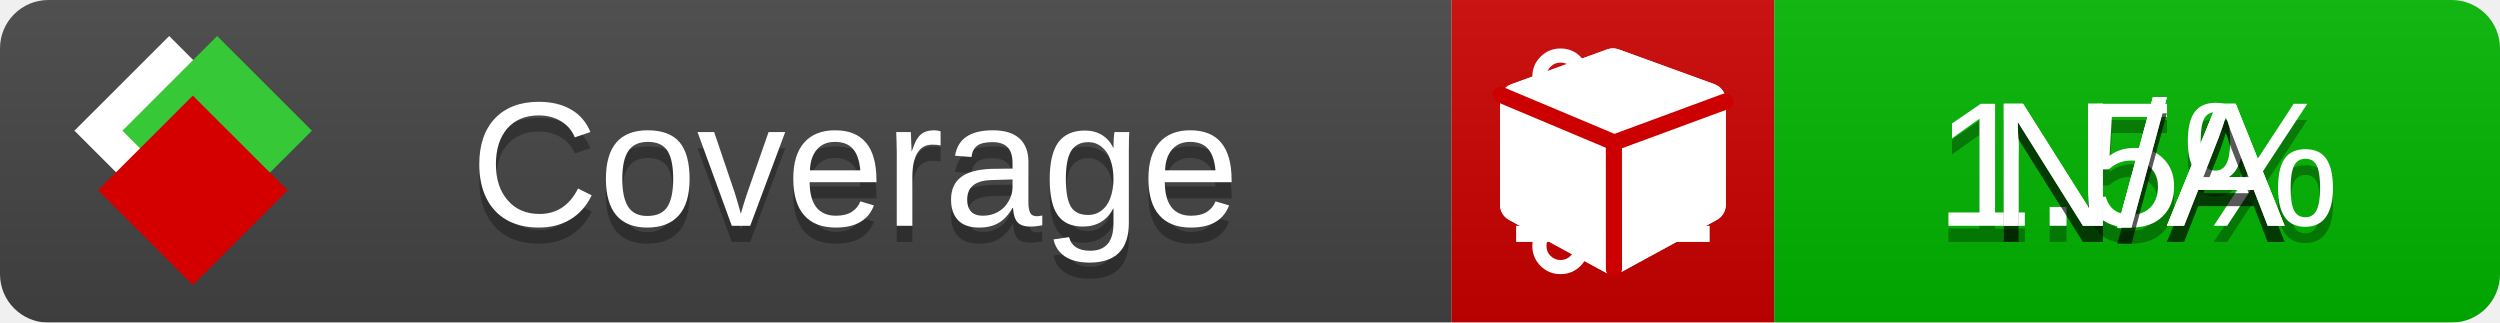
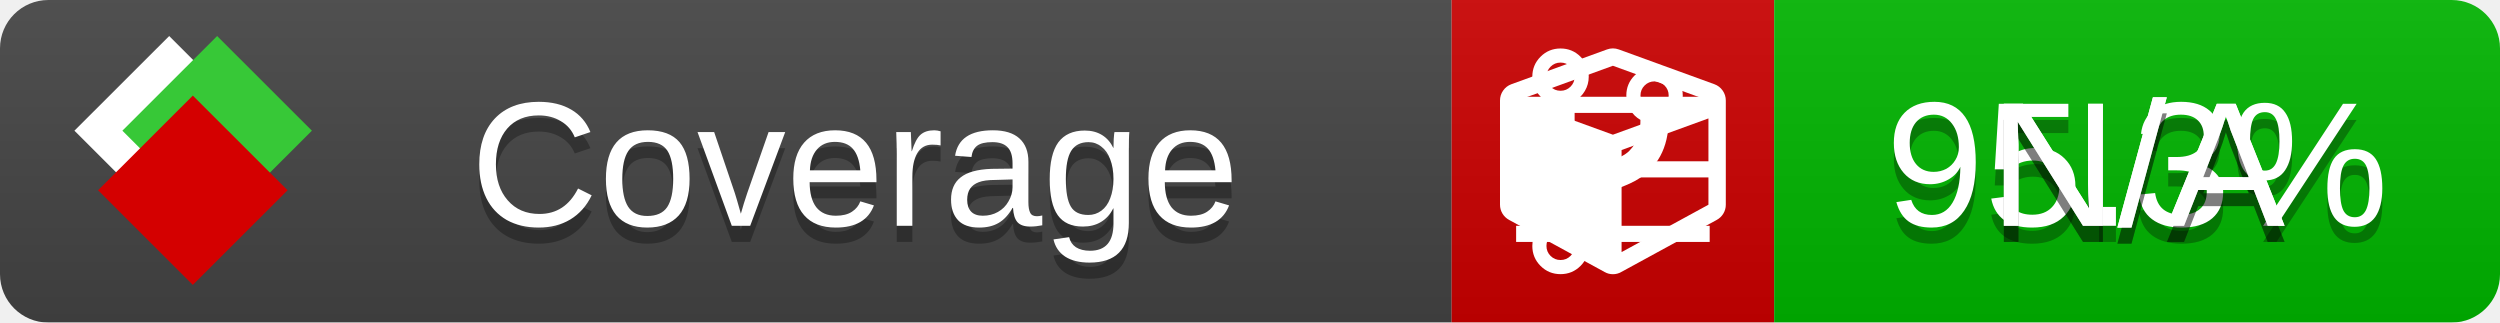
<svg xmlns="http://www.w3.org/2000/svg" xmlns:xlink="http://www.w3.org/1999/xlink" width="155" height="20">
  <style type="text/css">
          
            @keyframes fade1 {
                0% { visibility: visible; opacity: 1; }
-                23% { visibility: visible; opacity: 1; }
-                25% { visibility: hidden; opacity: 0; }
-                48% { visibility: hidden; opacity: 0; }
-                50% { visibility: hidden; opacity: 0; }
-                73% { visibility: hidden; opacity: 0; }
-                75% { visibility: hidden; opacity: 0; }
-                98% { visibility: hidden; opacity: 0; }
+                27% { visibility: visible; opacity: 1; }
+                33% { visibility: hidden; opacity: 0; }
+                60% { visibility: hidden; opacity: 0; }
+                66% { visibility: hidden; opacity: 0; }
+                93% { visibility: hidden; opacity: 0; }
              100% { visibility: visible; opacity: 1; }
            }
            @keyframes fade2 {
                0% { visibility: hidden; opacity: 0; }
-                23% { visibility: hidden; opacity: 0; }
-                25% { visibility: visible; opacity: 1; }
-                48% { visibility: visible; opacity: 1; }
-                50% { visibility: hidden; opacity: 0; }
-                73% { visibility: hidden; opacity: 0; }
-                75% { visibility: hidden; opacity: 0; }
-                98% { visibility: hidden; opacity: 0; }
+                27% { visibility: hidden; opacity: 0; }
+                33% { visibility: visible; opacity: 1; }
+                60% { visibility: visible; opacity: 1; }
+                66% { visibility: hidden; opacity: 0; }
+                93% { visibility: hidden; opacity: 0; }
              100% { visibility: hidden; opacity: 0; }
            }
            @keyframes fade3 {
                0% { visibility: hidden; opacity: 0; }
-                23% { visibility: hidden; opacity: 0; }
-                25% { visibility: hidden; opacity: 0; }
-                48% { visibility: hidden; opacity: 0; }
-                50% { visibility: visible; opacity: 1; }
-                73% { visibility: visible; opacity: 1; }
-                75% { visibility: hidden; opacity: 0; }
-                98% { visibility: hidden; opacity: 0; }
-               100% { visibility: hidden; opacity: 0; }
-             }
-             @keyframes fade4 {
-                 0% { visibility: hidden; opacity: 0; }
-                23% { visibility: hidden; opacity: 0; }
-                25% { visibility: hidden; opacity: 0; }
-                48% { visibility: hidden; opacity: 0; }
-                50% { visibility: hidden; opacity: 0; }
-                73% { visibility: hidden; opacity: 0; }
-                75% { visibility: visible; opacity: 1; }
-                98% { visibility: visible; opacity: 1; }
+                27% { visibility: hidden; opacity: 0; }
+                33% { visibility: hidden; opacity: 0; }
+                60% { visibility: hidden; opacity: 0; }
+                66% { visibility: visible; opacity: 1; }
+                93% { visibility: visible; opacity: 1; }
              100% { visibility: hidden; opacity: 0; }
            }
            .linecoverage {
                animation-duration: 15s;
                animation-name: fade1;
                animation-iteration-count: infinite;
            }
            .branchcoverage {
                animation-duration: 15s;
                animation-name: fade2;
                animation-iteration-count: infinite;
            }
            .methodcoverage {
                animation-duration: 15s;
                animation-name: fade3;
-                 animation-iteration-count: infinite;
-             }
-             .fullmethodcoverage {
-                 animation-duration: 15s;
-                 animation-name: fade4;
                animation-iteration-count: infinite;
            }
          
    </style>
  <defs>
    <linearGradient id="gradient" x2="0" y2="100%">
      <stop offset="0" stop-color="#bbb" stop-opacity=".1" />
      <stop offset="1" stop-opacity=".1" />
    </linearGradient>
    <linearGradient id="c">
      <stop offset="0" stop-color="#d40000" />
      <stop offset="1" stop-color="#ff2a2a" />
    </linearGradient>
    <linearGradient id="a">
      <stop offset="0" stop-color="#e0e0de" />
      <stop offset="1" stop-color="#fff" />
    </linearGradient>
    <linearGradient id="b">
      <stop offset="0" stop-color="#37c837" />
      <stop offset="1" stop-color="#217821" />
    </linearGradient>
    <linearGradient xlink:href="#a" id="e" x1="106.44" x2="69.96" y1="-11.96" y2="-46.84" gradientTransform="matrix(-.8426 -.00045 -.00045 -.8426 -94.27 -75.82)" gradientUnits="userSpaceOnUse" />
    <linearGradient xlink:href="#b" id="f" x1="56.19" x2="77.97" y1="-23.45" y2="10.62" gradientTransform="matrix(.8426 .00045 .00045 .8426 94.27 75.82)" gradientUnits="userSpaceOnUse" />
    <linearGradient xlink:href="#c" id="g" x1="79.98" x2="132.9" y1="10.79" y2="10.79" gradientTransform="matrix(.8426 .00045 .00045 .8426 94.27 75.82)" gradientUnits="userSpaceOnUse" />
    <mask id="mask">
      <rect width="155" height="20" rx="3" fill="#fff" />
    </mask>
    <g id="icon" transform="matrix(.04486 0 0 .04481 -.48 -.63)">
      <rect width="52.92" height="52.92" x="-109.72" y="-27.13" fill="url(#e)" transform="rotate(-135)" />
      <rect width="52.92" height="52.92" x="70.19" y="-39.18" fill="url(#f)" transform="rotate(45)" />
      <rect width="52.92" height="52.92" x="80.05" y="-15.74" fill="url(#g)" transform="rotate(45)" />
    </g>
  </defs>
  <g mask="url(#mask)">
    <rect x="0" y="0" width="90" height="20" fill="#444" />
    <rect x="90" y="0" width="20" height="20" fill="#c00" />
    <rect x="110" y="0" width="45" height="20" fill="#00B600" />
    <rect x="0" y="0" width="155" height="20" fill="url(#gradient)" />
  </g>
  <g>
    <path class="linecoverage" stroke="#fff" d="M94 6.5 h12 M94 10.5 h12 M94 14.5 h12" />
    <path class="branchcoverage" fill="#fff" d="m 97.628,15.247 q 0,-0.364 -0.255,-0.619 -0.255,-0.255 -0.619,-0.255 -0.364,0 -0.619,0.255 -0.255,0.255 -0.255,0.619 0,0.364 0.255,0.619 0.255,0.255 0.619,0.255 0.364,0 0.619,-0.255 0.255,-0.255 0.255,-0.619 z m 0,-10.493 q 0,-0.364 -0.255,-0.619 -0.255,-0.255 -0.619,-0.255 -0.364,0 -0.619,0.255 -0.255,0.255 -0.255,0.619 0,0.364 0.255,0.619 0.255,0.255 0.619,0.255 0.364,0 0.619,-0.255 0.255,-0.255 0.255,-0.619 z m 5.83,1.166 q 0,-0.364 -0.255,-0.619 -0.255,-0.255 -0.619,-0.255 -0.364,0 -0.619,0.255 -0.255,0.255 -0.255,0.619 0,0.364 0.255,0.619 0.255,0.255 0.619,0.255 0.364,0 0.619,-0.255 0.255,-0.255 0.255,-0.619 z m 0.874,0 q 0,0.474 -0.237,0.879 -0.237,0.405 -0.638,0.633 -0.018,2.614 -2.059,3.771 -0.619,0.346 -1.849,0.738 -1.166,0.364 -1.544,0.647 -0.378,0.282 -0.378,0.911 l 0,0.237 q 0.401,0.228 0.638,0.633 0.237,0.405 0.237,0.879 0,0.729 -0.51,1.239 -0.51,0.51 -1.239,0.51 -0.729,0 -1.239,-0.51 -0.51,-0.51 -0.51,-1.239 0,-0.474 0.237,-0.879 0.237,-0.405 0.638,-0.633 l 0,-7.469 q -0.401,-0.228 -0.638,-0.633 -0.237,-0.405 -0.237,-0.879 0,-0.729 0.51,-1.239 0.51,-0.51 1.239,-0.51 0.729,0 1.239,0.51 0.51,0.51 0.51,1.239 0,0.474 -0.237,0.879 -0.237,0.405 -0.638,0.633 l 0,4.527 q 0.492,-0.237 1.403,-0.519 0.501,-0.155 0.797,-0.269 0.296,-0.114 0.642,-0.282 0.346,-0.169 0.537,-0.36 0.191,-0.191 0.369,-0.465 0.178,-0.273 0.255,-0.633 0.077,-0.36 0.077,-0.833 -0.401,-0.228 -0.638,-0.633 -0.237,-0.405 -0.237,-0.879 0,-0.729 0.51,-1.239 0.51,-0.51 1.239,-0.51 0.729,0 1.239,0.51 0.51,0.51 0.51,1.239 z" />
    <path class="methodcoverage" fill="#fff" d="m 100.538,15.629 5.385,-2.936 v -5.351 l -5.385,1.96 z M 100,8.351 105.873,6.214 100,4.077 94.127,6.214 Z m 7,-2.12 v 6.462 q 0,0.294 -0.151,0.547 -0.151,0.252 -0.412,0.395 l -5.923,3.231 q -0.236,0.135 -0.513,0.135 -0.278,0 -0.513,-0.135 l -5.923,-3.231 Q 93.303,13.492 93.151,13.239 93,12.987 93,12.692 v -6.462 q 0,-0.337 0.194,-0.614 0.194,-0.278 0.513,-0.395 l 5.923,-2.154 q 0.185,-0.067 0.37,-0.067 0.185,0 0.37,0.067 l 5.923,2.154 q 0.32,0.118 0.513,0.395 Q 107,5.894 107,6.231 Z" />
-     <path class="fullmethodcoverage" fill="#fff" d="m 107,6.231 v 6.462 c 0,0.196 -0.051,0.379 -0.151,0.547 -0.101,0.168 -0.238,0.3 -0.412,0.395 l -5.923,3.231 c -0.157,0.09 -0.328,0.135 -0.513,0.135 -0.185,0 -0.356,-0.045 -0.513,-0.135 l -5.923,-3.231 C 93.39,13.539 93.252,13.407 93.151,13.239 93.05,13.071 93,12.889 93,12.692 v -6.462 c 0,-0.224 0.065,-0.429 0.194,-0.614 0.129,-0.185 0.3,-0.317 0.513,-0.395 l 5.923,-2.154 c 0.123,-0.045 0.247,-0.067 0.37,-0.067 0.123,0 0.247,0.022 0.37,0.067 l 5.923,2.154 c 0.213,0.079 0.384,0.21 0.513,0.395 0.129,0.185 0.194,0.39 0.194,0.614 z" />
-     <path class="fullmethodcoverage" style="fill:none;stroke:#cc0000;stroke-width:1;stroke-linecap:round;stroke-dasharray:none;stroke-opacity:1" d="m 100.064,16.677 -0.002,-7.833 6.906,-2.547" />
-     <path class="fullmethodcoverage" style="fill:none;stroke:#cc0000;stroke-width:1;stroke-linecap:round;stroke-dasharray:none;stroke-opacity:1" d="M 99.914,8.765 93.052,5.882" />
  </g>
  <g fill="#fff" text-anchor="middle" font-family="Verdana,Arial,Geneva,sans-serif" font-size="11">
    <a xlink:href="https://github.com/danielpalme/ReportGenerator" target="_top">
      <use xlink:href="#icon" transform="translate(3,1) scale(3.5)" />
    </a>
    <text x="53" y="15" fill="#010101" fill-opacity=".3">Coverage</text>
    <text x="53" y="14" fill="#fff">Coverage</text>
-     <text class="linecoverage" x="132.5" y="15" fill="#010101" fill-opacity=".3">1.5%</text>
-     <text class="linecoverage" x="132.5" y="14">1.5%</text>
+     <text class="linecoverage" x="132.5" y="15" fill="#010101" fill-opacity=".3">95.3%</text>
+     <text class="linecoverage" x="132.5" y="14">95.3%</text>
    <text class="branchcoverage" x="132.5" y="15" fill="#010101" fill-opacity=".3">N/A</text>
    <text class="branchcoverage" x="132.5" y="14">N/A</text>
    <text class="methodcoverage" x="132.5" y="15" fill="#010101" fill-opacity=".3">N/A</text>
    <text class="methodcoverage" x="132.5" y="14">N/A</text>
-     <text class="fullmethodcoverage" x="132.5" y="15" fill="#010101" fill-opacity=".3">N/A</text>
-     <text class="fullmethodcoverage" x="132.5" y="14">N/A</text>
  </g>
  <g>
    <rect class="linecoverage" x="90" y="0" width="65" height="20" fill-opacity="0" />
    <rect class="branchcoverage" x="90" y="0" width="65" height="20" fill-opacity="0" />
    <rect class="methodcoverage" x="90" y="0" width="65" height="20" fill-opacity="0" />
-     <rect class="fullmethodcoverage" x="90" y="0" width="65" height="20" fill-opacity="0" />
  </g>
</svg>
